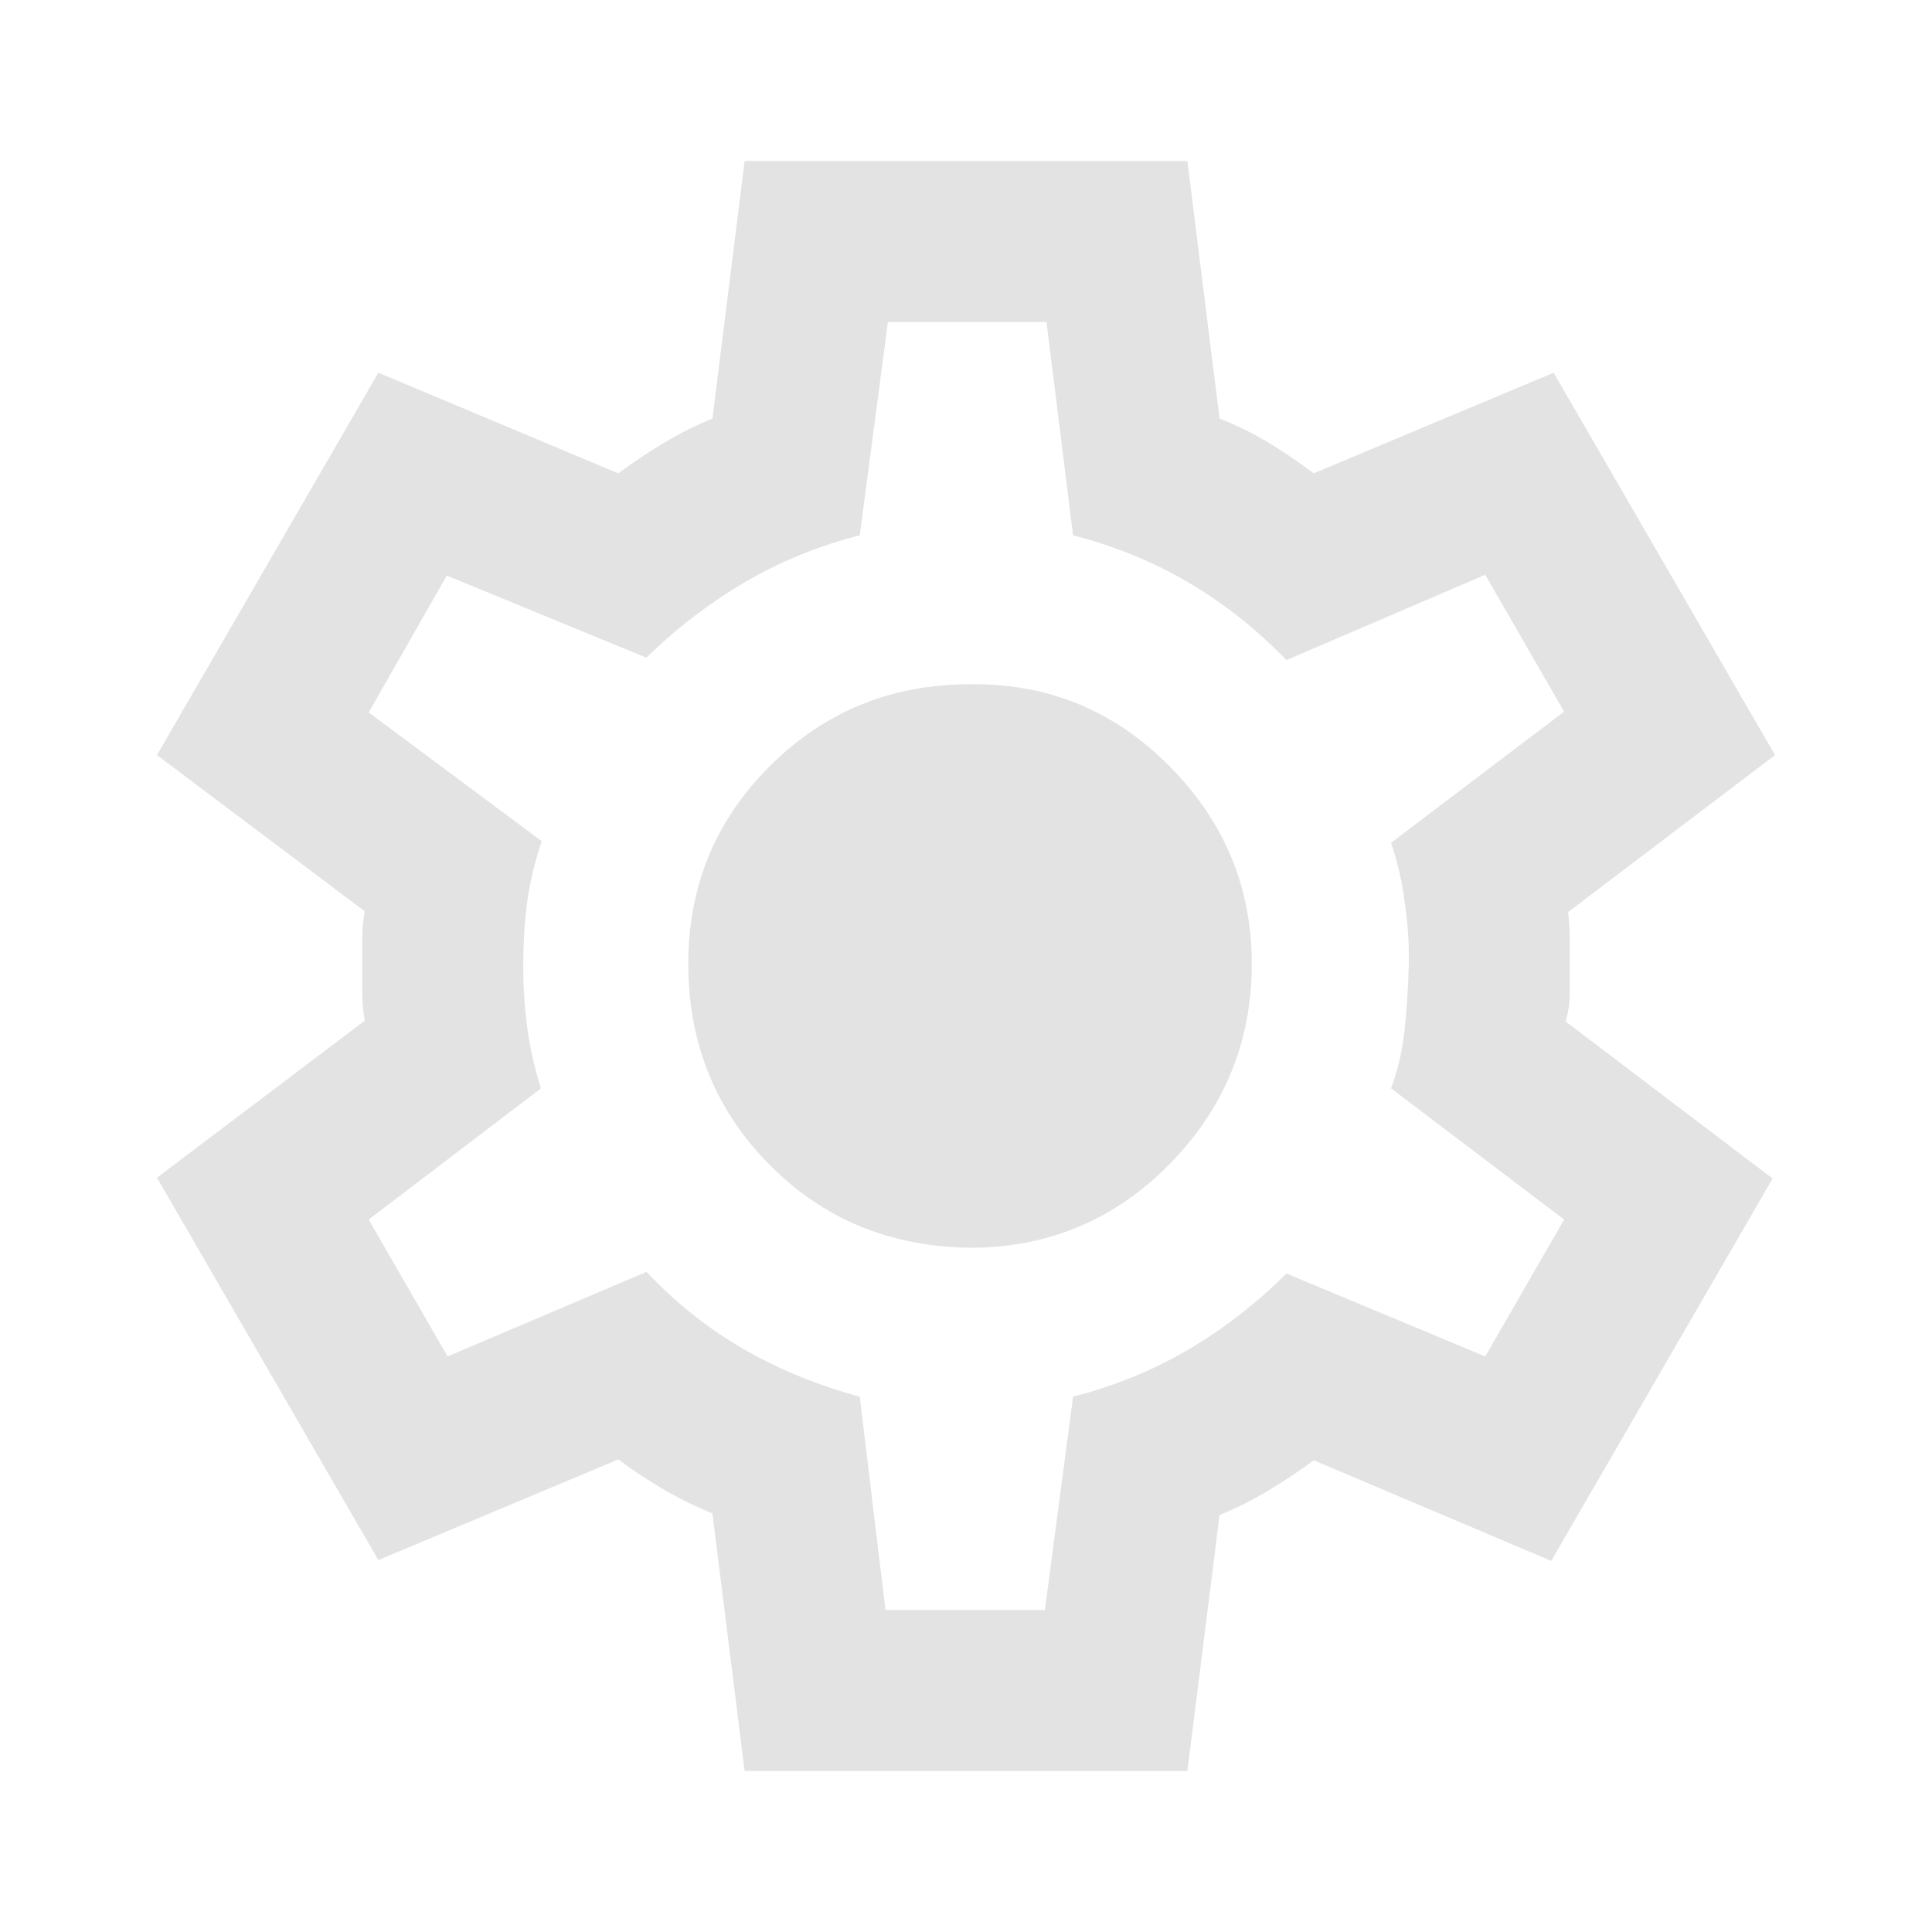
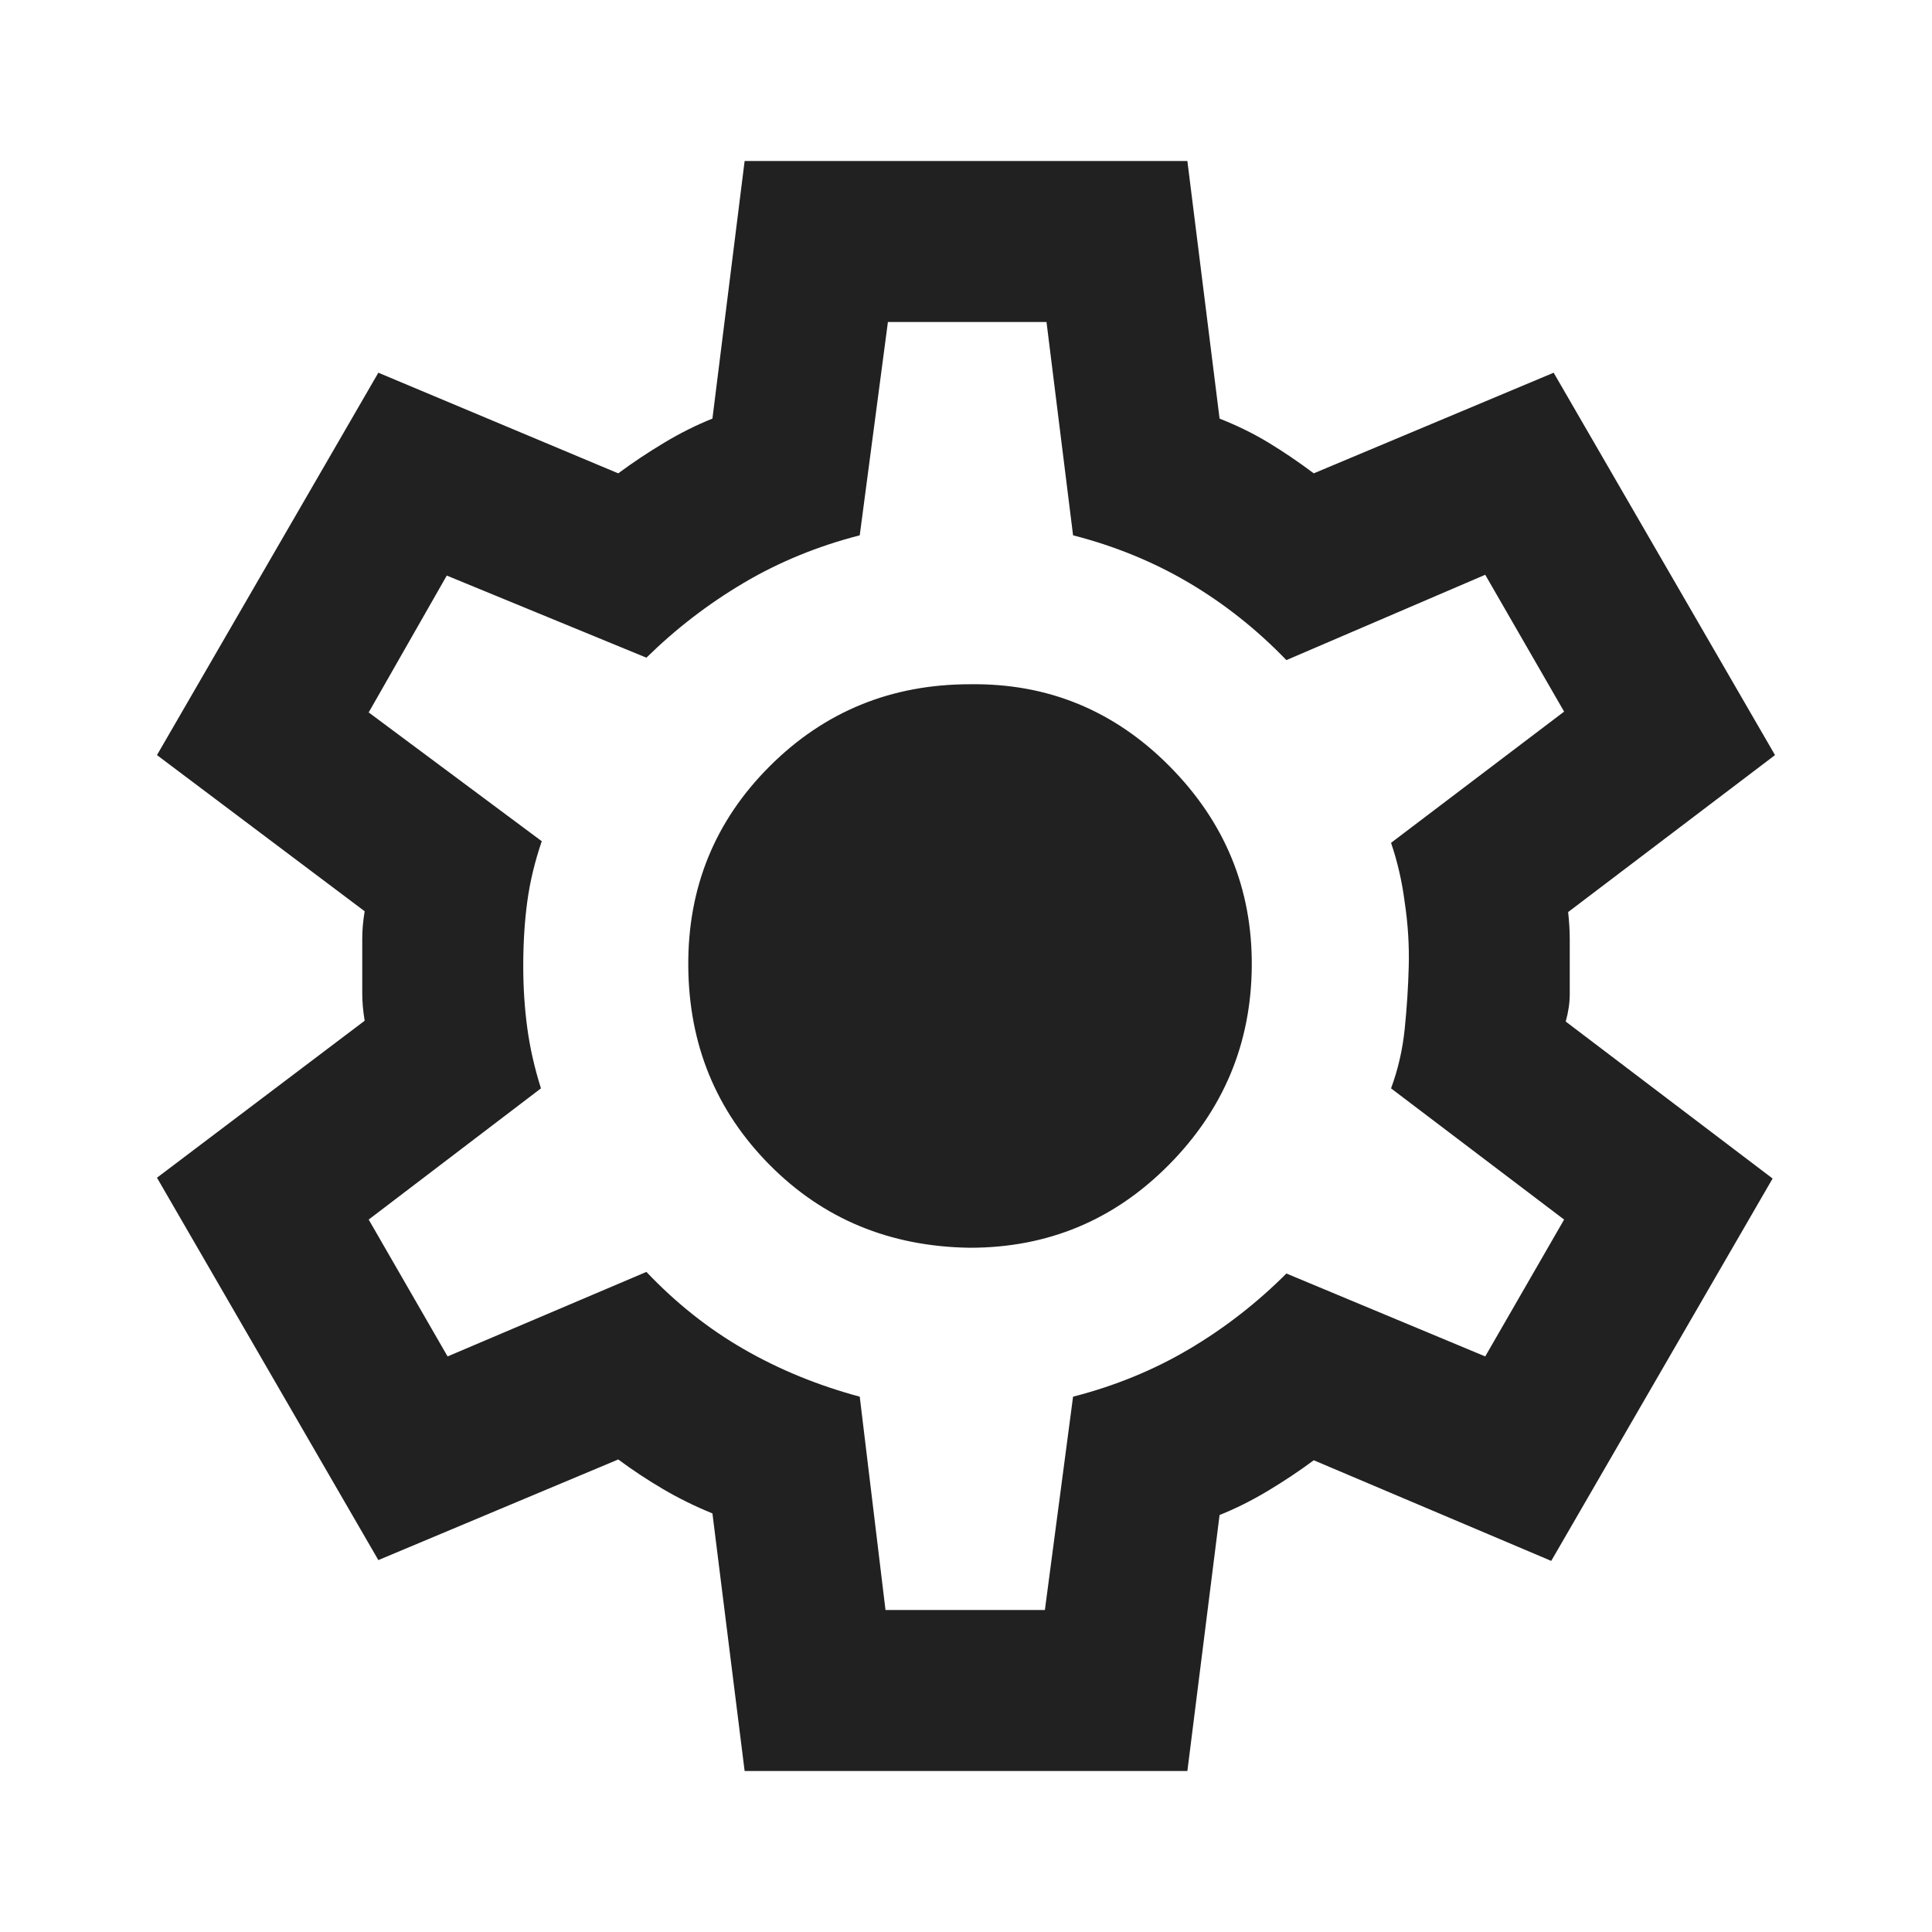
- <svg xmlns="http://www.w3.org/2000/svg" viewBox="0 0 24 24" height="24px" width="24px" fill="#e3e3e3">
+ <svg xmlns="http://www.w3.org/2000/svg" viewBox="0 0 24 24" height="24px" width="24px" fill="#212121">
  <path d="M9.25,22l-0.4-3.2q-0.32-0.13-0.61-0.3T7.68,18.13L4.7,19.38L1.95,14.63l2.58-1.95Q4.5,12.5 4.5,12.34q0-0.16 0-0.34t0-0.34t0.03-0.34L1.95,9.38L4.7,4.63L7.68,5.88Q7.95,5.68 8.25,5.5t0.6-0.3L9.25,2h5.5l0.4,3.2q0.33,0.13 0.61,0.3t0.56,0.38L19.3,4.63l2.75,4.75l-2.57,1.95q0.02,0.18 0.02,0.34t0,0.34t0,0.34t-0.05,0.34l2.57,1.95l-2.75,4.75l-2.95-1.25q-0.27,0.2-0.57,0.38t-0.6,0.3L14.75,22H9.25ZM11,20h1.98l0.35-2.65q0.78-0.2 1.44-0.59t1.21-0.94l2.47,1.03l0.98-1.7l-2.15-1.63q0.13-0.35 0.17-0.74T17.5,12t-0.05-0.79q-0.05-0.39-0.17-0.74l2.15-1.63l-0.98-1.7L15.98,8.2q-0.55-0.57-1.21-0.96T13.33,6.65L13,4H11.03L10.68,6.65Q9.9,6.85 9.24,7.24T8.03,8.17L5.55,7.15L4.58,8.85l2.15,1.6Q6.6,10.83 6.55,11.2T6.5,12q0,0.4 0.05,0.77t0.17,0.75L4.58,15.15l0.98,1.7L8.03,15.8q0.55,0.58 1.21,0.96t1.44,0.59L11,20Zm1.05-4.5q1.45,0 2.47-1.03T15.55,12T14.53,9.52T12.05,8.5q-1.47,0-2.49,1.02T8.55,12t1.01,2.47t2.49,1.03ZM12,12Z" />
</svg>
